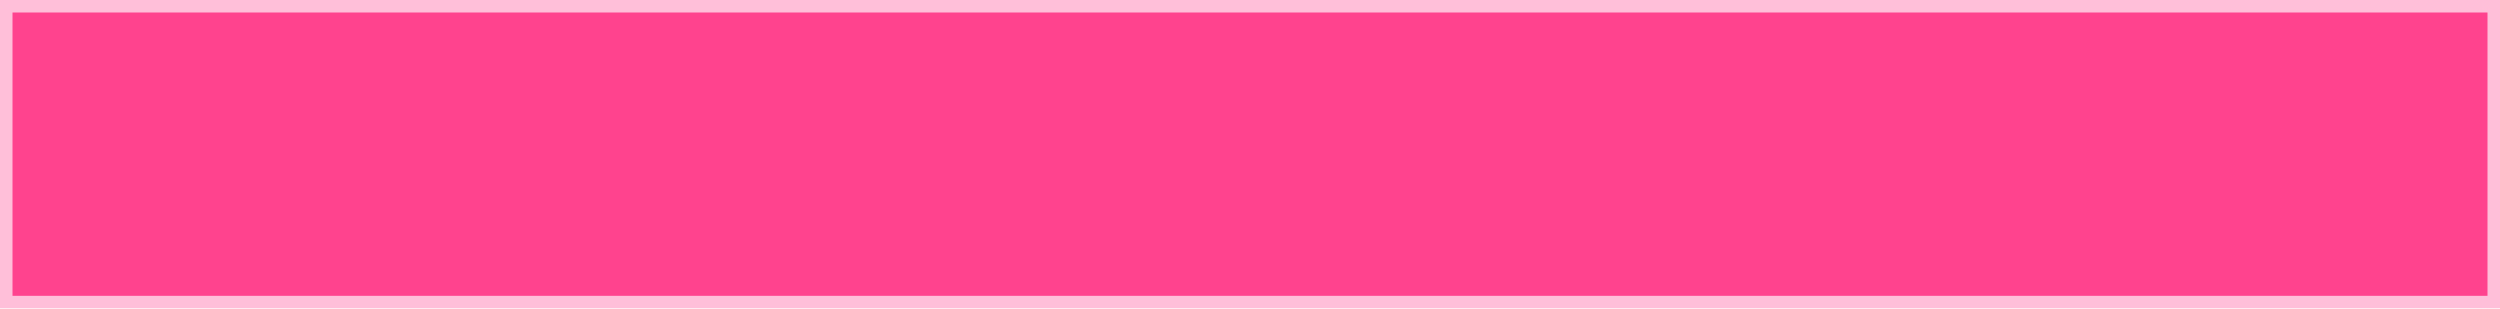
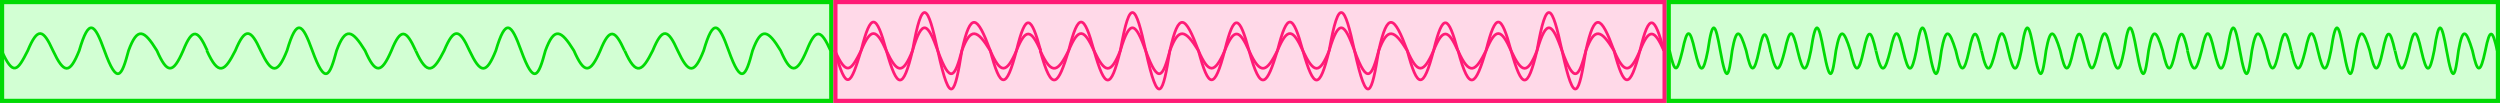
- <svg xmlns="http://www.w3.org/2000/svg" width="600" height="74" viewBox="0 0 600 74" fill="none">
-   <rect x="1.5" y="1.5" width="597" height="71" fill="#FF438E" stroke="#FFBFD9" stroke-width="3" />
+ <svg xmlns="http://www.w3.org/2000/svg" width="1797" height="74" viewBox="0 0 1797 74" fill="none">
+   <rect width="1795" height="74" fill="#D9D9D9" />
+   <rect x="1.5" y="1.5" width="596" height="71" fill="#D2FFD3" stroke="#00DA04" stroke-width="3" />
+   <path d="M1 36.12C9.539 55.114 12.463 51.165 19.962 36.374C27.046 19.383 30.992 20.686 38.072 36.374C45.991 53.192 50.056 53.542 56.938 36.374C64.01 12.418 67.975 16.774 75.048 36.374C84.258 61.737 87.423 55.099 92.404 36.374C98.739 19.27 103.39 21.165 112.779 36.374C120.135 53.104 124.266 53.379 131.644 36.374C138.414 19.539 142.23 21.386 149 36.374" stroke="#00DA04" stroke-width="2" />
+   <path d="M148.686 36.374C157.264 55.368 161.621 51.165 169.154 36.374C176.271 19.383 180.235 20.686 187.349 36.374C195.304 53.192 199.388 53.542 206.302 36.374C213.406 12.418 217.39 16.774 224.496 36.374C233.748 61.737 236.928 55.099 241.932 36.374C248.297 19.27 252.969 21.165 262.401 36.374C269.792 53.104 273.941 53.379 281.354 36.374C288.156 19.539 291.989 21.386 298.79 36.374" stroke="#00DA04" stroke-width="2" />
+   <path d="M298.791 36.374C307.369 55.368 311.726 51.165 319.259 36.374C326.376 19.383 330.34 20.686 337.454 36.374C345.409 53.192 349.493 53.542 356.406 36.374C363.511 12.418 367.495 16.774 374.601 36.374C383.853 61.737 387.033 55.099 392.037 36.374C398.402 19.27 403.074 21.165 412.506 36.374C419.897 53.104 424.046 53.379 431.459 36.374C438.261 19.539 442.094 21.386 448.895 36.374" stroke="#00DA04" stroke-width="2" />
+   <path d="M449 36.374C457.458 55.368 461.754 51.165 469.182 36.374C476.199 19.383 480.108 20.686 487.121 36.374C494.965 53.192 498.991 53.542 505.808 36.374C512.813 12.418 516.741 16.774 523.747 36.374C532.87 61.737 536.005 55.099 540.939 36.374C547.214 19.27 551.821 21.165 561.121 36.374C568.408 53.104 572.5 53.379 579.808 36.374C586.515 19.539 590.294 21.386 597 36.374" stroke="#00DA04" stroke-width="2" />
+   <rect x="600.5" y="1.5" width="596" height="71" fill="#FFD9E8" stroke="#FF1B76" stroke-width="3" />
+   <path d="M600 36.12C608.539 55.114 611.463 51.165 618.962 36.374C626.046 19.383 629.992 20.686 637.072 36.374C644.991 53.192 649.056 53.542 655.938 36.374C663.01 12.418 666.975 16.774 674.048 36.374C683.258 61.737 686.423 55.099 691.404 36.374C697.739 19.27 702.39 21.165 711.779 36.374C719.135 53.104 723.266 53.379 730.644 36.374C737.414 19.539 741.23 21.386 748 36.374" stroke="#FF1B76" stroke-width="2" />
+   <path d="M747.686 36.374C756.264 55.368 760.621 51.165 768.154 36.374C775.271 19.383 779.235 20.686 786.349 36.374C794.304 53.192 798.388 53.542 805.302 36.374C812.406 12.418 816.39 16.774 823.496 36.374C832.748 61.737 835.928 55.099 840.932 36.374C847.297 19.27 851.969 21.165 861.401 36.374C868.792 53.104 872.941 53.379 880.354 36.374C887.156 19.539 890.989 21.386 897.79 36.374" stroke="#FF1B76" stroke-width="2" />
+   <path d="M897.791 36.374C906.369 55.368 910.726 51.165 918.259 36.374C925.376 19.383 929.34 20.686 936.454 36.374C944.409 53.192 948.493 53.542 955.406 36.374C962.511 12.418 966.495 16.774 973.601 36.374C982.853 61.737 986.033 55.099 991.037 36.374C997.402 19.27 1002.07 21.165 1011.51 36.374C1018.9 53.104 1023.05 53.379 1030.46 36.374C1037.26 19.539 1041.09 21.386 1047.9 36.374" stroke="#FF1B76" stroke-width="2" />
+   <path d="M1048 36.374C1056.46 55.368 1060.75 51.165 1068.18 36.374C1075.2 19.383 1079.11 20.686 1086.12 36.374C1093.96 53.192 1097.99 53.542 1104.81 36.374C1111.81 12.418 1115.74 16.774 1122.75 36.374C1131.87 61.737 1135.01 55.099 1139.94 36.374C1146.21 19.27 1150.82 21.165 1160.12 36.374C1167.41 53.104 1171.5 53.379 1178.81 36.374C1185.51 19.539 1189.29 21.386 1196 36.374" stroke="#FF1B76" stroke-width="2" />
+   <path d="M600 35.867C608.539 67.523 611.463 60.941 618.962 36.29C626.046 7.972 629.992 10.144 637.072 36.29C644.991 64.319 649.056 64.903 655.938 36.29C663.01 -3.636 666.975 3.623 674.048 36.29C683.258 78.562 686.423 67.499 691.404 36.29C697.739 7.784 702.39 10.941 711.779 36.29C719.135 64.174 723.266 64.632 730.644 36.29C737.414 8.232 741.23 11.31 748 36.29" stroke="#FF1B76" stroke-width="2" />
+   <path d="M747.686 36.29C756.264 67.947 760.622 60.941 768.155 36.29C775.272 7.972 779.236 10.144 786.349 36.29C794.304 64.319 798.388 64.903 805.302 36.29C812.407 -3.636 816.391 3.623 823.497 36.29C832.749 78.562 835.929 67.499 840.933 36.29C847.297 7.784 851.97 10.941 861.402 36.29C868.792 64.174 872.942 64.632 880.354 36.29C887.156 8.232 890.99 11.31 897.791 36.29" stroke="#FF1B76" stroke-width="2" />
+   <path d="M897.79 36.29C906.368 67.947 910.726 60.941 918.259 36.29C925.376 7.972 929.34 10.144 936.453 36.29C944.408 64.319 948.492 64.903 955.406 36.29C962.511 -3.636 966.495 3.623 973.601 36.29C982.853 78.562 986.033 67.499 991.037 36.29C997.401 7.784 1002.07 10.941 1011.51 36.29C1018.9 64.174 1023.05 64.632 1030.46 36.29C1037.26 8.232 1041.09 11.31 1047.89 36.29" stroke="#FF1B76" stroke-width="2" />
+   <path d="M1048 36.29C1056.46 67.947 1060.75 60.941 1068.18 36.29C1075.2 7.972 1079.11 10.144 1086.12 36.29C1093.96 64.319 1097.99 64.903 1104.81 36.29C1111.81 -3.636 1115.74 3.623 1122.75 36.29C1131.87 78.562 1135.01 67.499 1139.94 36.29C1146.21 7.784 1150.82 10.941 1160.12 36.29C1167.41 64.174 1171.5 64.632 1178.81 36.29C1185.51 8.232 1189.29 11.31 1196 36.29" stroke="#FF1B76" stroke-width="2" />
+   <rect x="1199.5" y="1.5" width="596" height="71" fill="#D2FFD3" stroke="#00DA04" stroke-width="3" />
+   <path d="M1499 36.12C1503.24 55.114 1504.69 51.165 1508.42 36.374C1511.94 19.383 1513.9 20.686 1517.41 36.374C1521.34 53.192 1523.36 53.542 1526.78 36.374C1530.29 12.418 1532.26 16.774 1535.78 36.374C1540.35 61.737 1541.92 55.099 1544.4 36.374C1547.54 19.27 1549.85 21.165 1554.51 36.374C1558.17 53.104 1560.22 53.379 1563.88 36.374C1567.25 19.539 1569.14 21.386 1572.5 36.374" stroke="#00DA04" stroke-width="2" />
+   <path d="M1572.35 36.374C1576.61 55.368 1578.77 51.165 1582.51 36.374C1586.05 19.383 1588.02 20.686 1591.55 36.374C1595.5 53.192 1597.53 53.542 1600.96 36.374C1604.49 12.418 1606.47 16.774 1610 36.374C1614.59 61.737 1616.17 55.099 1618.66 36.374C1621.82 19.27 1624.14 21.165 1628.82 36.374C1632.49 53.104 1634.55 53.379 1638.24 36.374C1641.61 19.539 1643.52 21.386 1646.9 36.374" stroke="#00DA04" stroke-width="2" />
+   <path d="M1646.9 36.374C1651.16 55.368 1653.32 51.165 1657.06 36.374C1660.6 19.383 1662.57 20.686 1666.1 36.374C1670.05 53.192 1672.08 53.542 1675.51 36.374C1679.04 12.418 1681.02 16.774 1684.55 36.374C1689.14 61.737 1690.72 55.099 1693.21 36.374C1696.37 19.27 1698.69 21.165 1703.37 36.374C1707.04 53.104 1709.1 53.379 1712.78 36.374C1716.16 19.539 1718.07 21.386 1721.44 36.374" stroke="#00DA04" stroke-width="2" />
+   <path d="M1721.5 36.374C1725.7 55.368 1727.83 51.165 1731.52 36.374C1735 19.383 1736.95 20.686 1740.43 36.374C1744.32 53.192 1746.32 53.542 1749.71 36.374C1753.19 12.418 1755.14 16.774 1758.62 36.374C1763.15 61.737 1764.71 55.099 1767.16 36.374C1770.27 19.27 1772.56 21.165 1777.18 36.374C1780.8 53.104 1782.83 53.379 1786.46 36.374C1789.79 19.539 1791.67 21.386 1795 36.374" stroke="#00DA04" stroke-width="2" />
+   <path d="M1200 36.12C1204.21 55.114 1205.65 51.165 1209.35 36.374C1212.85 19.383 1214.79 20.686 1218.29 36.374C1222.19 53.192 1224.2 53.542 1227.59 36.374C1231.08 12.418 1233.04 16.774 1236.52 36.374C1241.07 61.737 1242.63 55.099 1245.08 36.374C1248.21 19.27 1250.5 21.165 1255.13 36.374C1258.76 53.104 1260.8 53.379 1264.44 36.374C1267.78 19.539 1269.45 22.271 1272.79 37.26" stroke="#00DA04" stroke-width="2" />
+   <path d="M1272.59 36.374C1276.92 55.368 1279.12 51.165 1282.92 36.374C1286.52 19.383 1288.52 20.686 1292.11 36.374C1296.13 53.192 1298.19 53.542 1301.68 36.374C1305.27 12.418 1307.28 16.774 1310.87 36.374C1315.55 61.737 1317.15 55.099 1319.68 36.374C1322.89 19.27 1325.25 21.165 1330.02 36.374C1333.75 53.104 1335.84 53.379 1339.59 36.374C1343.02 19.539 1344.96 21.386 1348.39 36.374" stroke="#00DA04" stroke-width="2" />
+   <path d="M1348.39 36.374C1352.73 55.368 1354.93 51.165 1358.73 36.374C1362.33 19.383 1364.33 20.686 1367.92 36.374C1371.94 53.192 1374 53.542 1377.49 36.374C1381.08 12.418 1383.09 16.774 1386.68 36.374C1391.35 61.737 1392.96 55.099 1395.49 36.374C1398.7 19.27 1401.06 21.165 1405.82 36.374C1409.56 53.104 1411.65 53.379 1415.4 36.374C1418.83 19.539 1420.77 21.386 1424.2 36.374" stroke="#00DA04" stroke-width="2" />
+   <path d="M1424.26 36.374C1428.53 55.368 1430.7 51.165 1434.45 36.374C1437.99 19.383 1439.97 20.686 1443.51 36.374C1447.47 53.192 1449.5 53.542 1452.95 36.374C1456.48 12.418 1458.47 16.774 1462.01 36.374C1466.61 61.737 1468.2 55.099 1470.69 36.374C1473.86 19.27 1476.18 21.165 1480.88 36.374C1484.56 53.104 1486.63 53.379 1490.32 36.374C1493.7 19.539 1495.61 21.386 1499 36.374" stroke="#00DA04" stroke-width="2" />
</svg>
